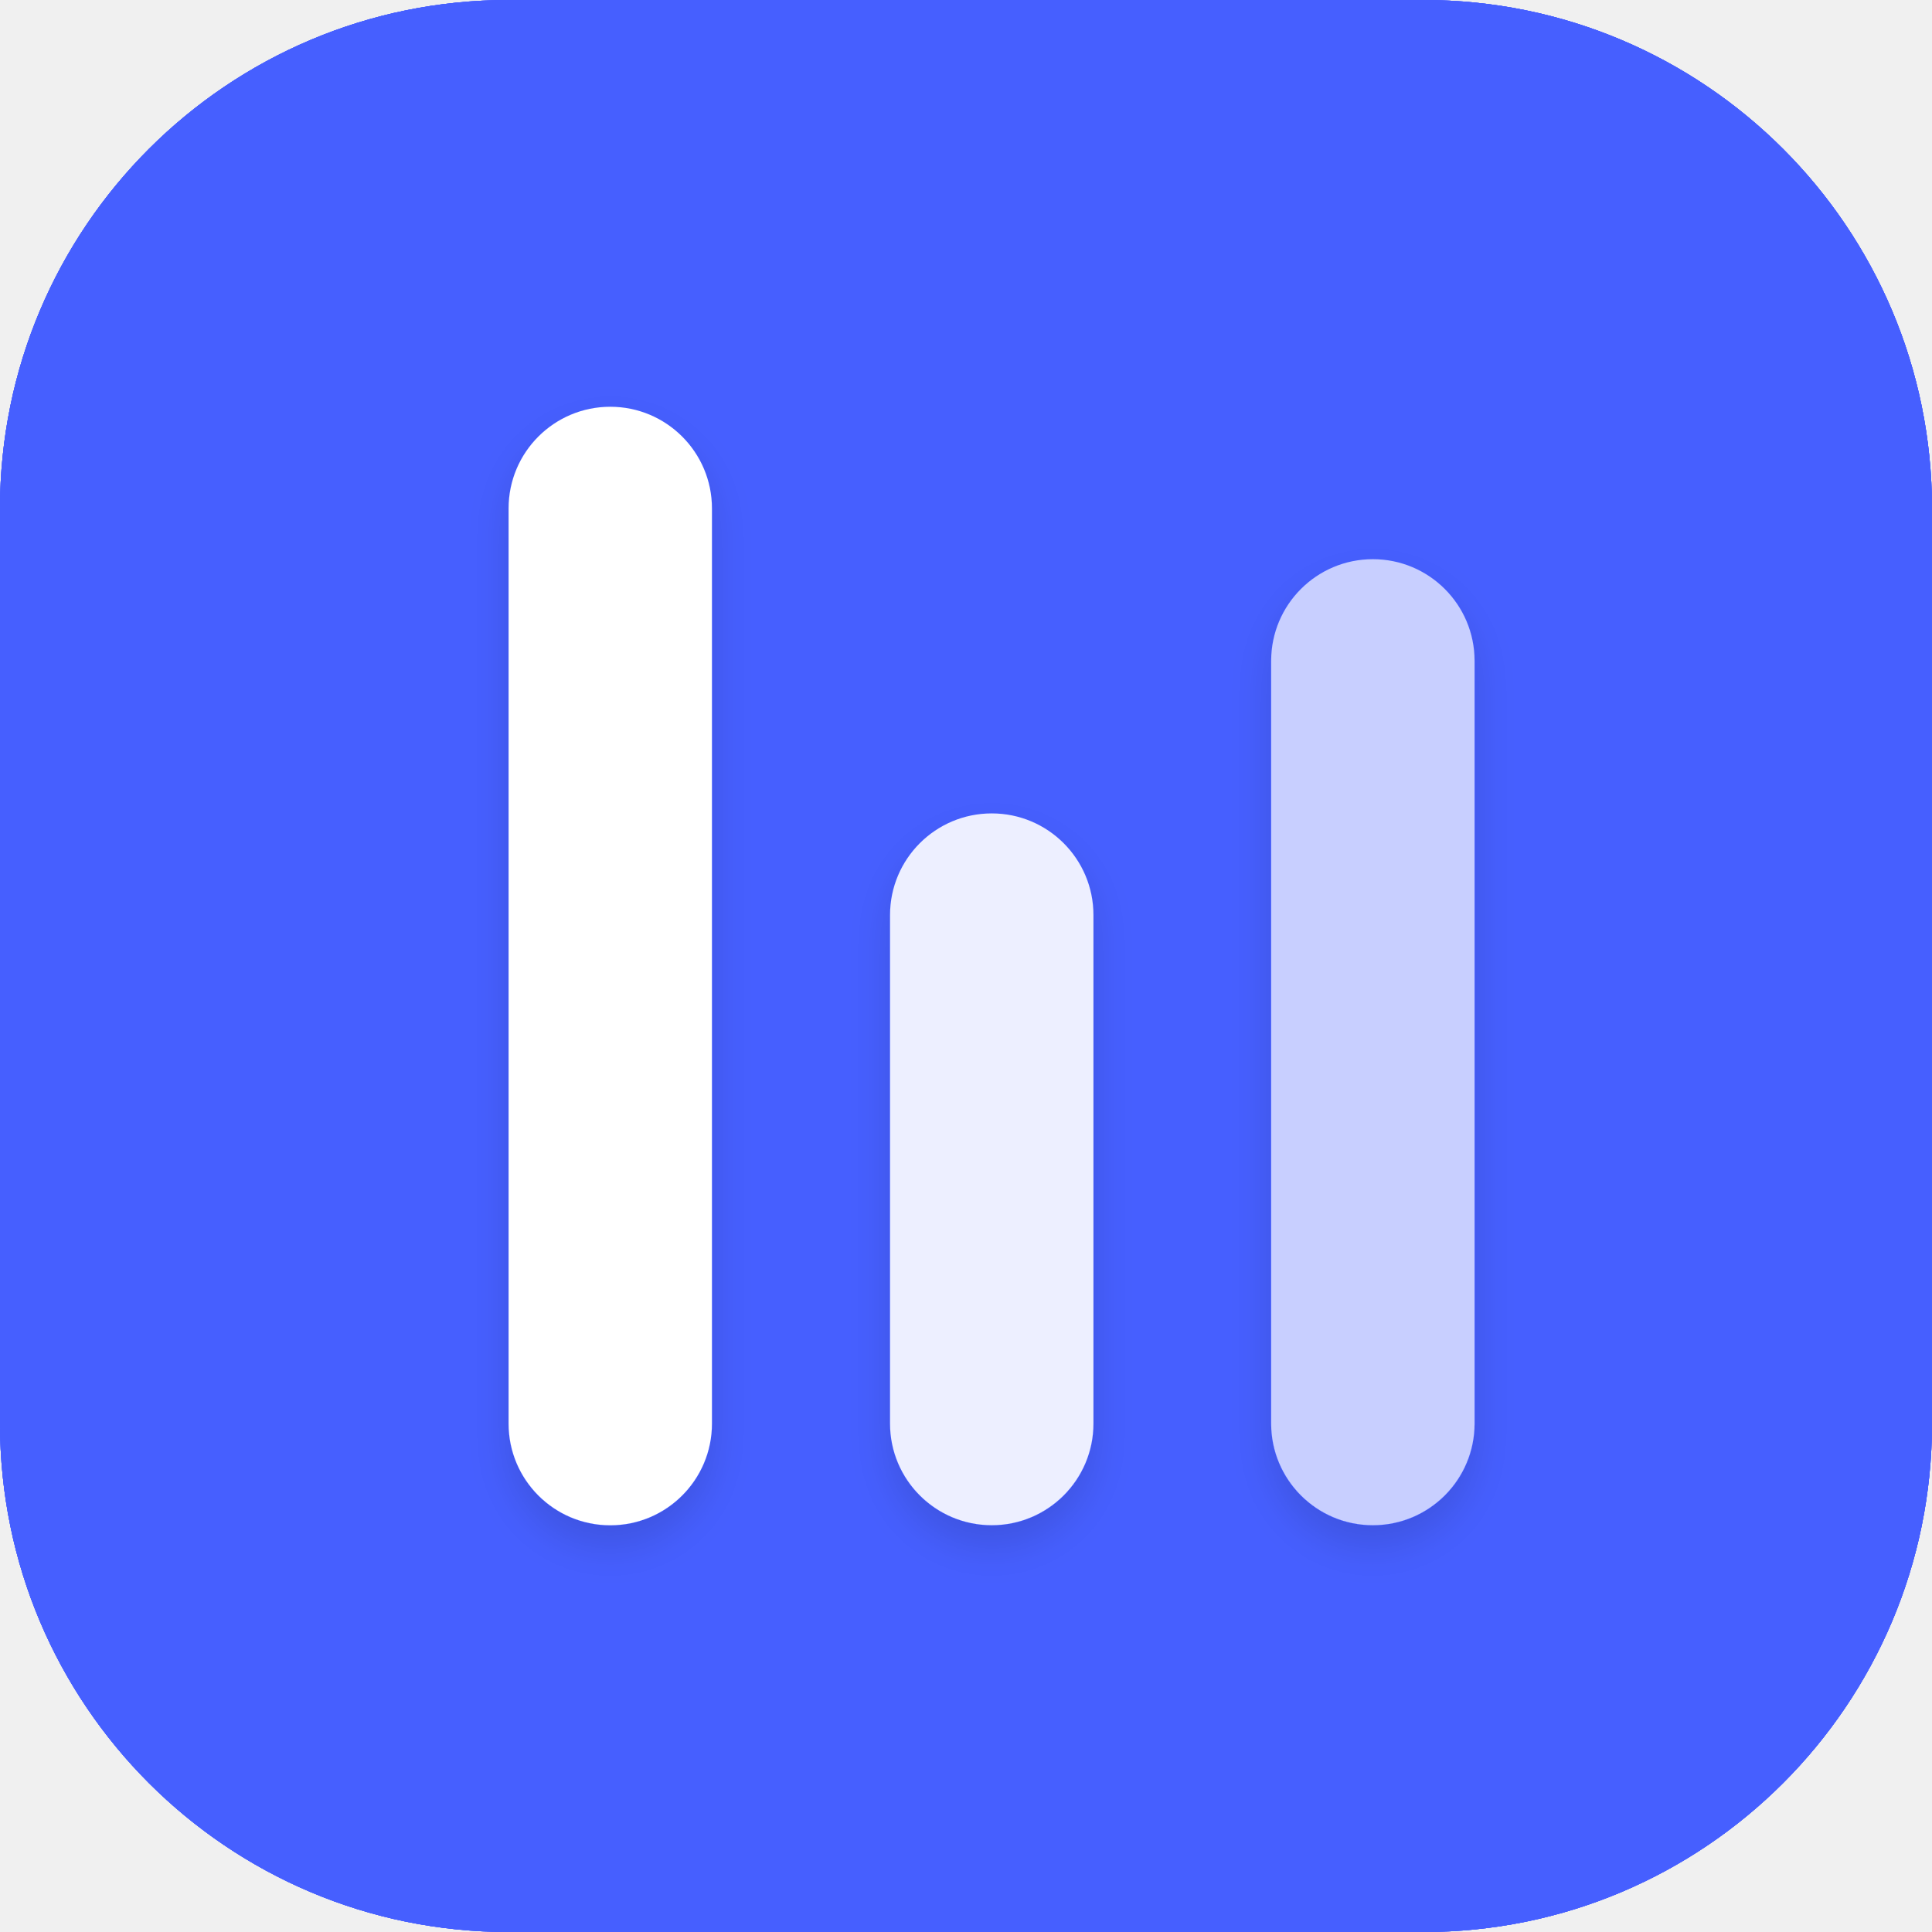
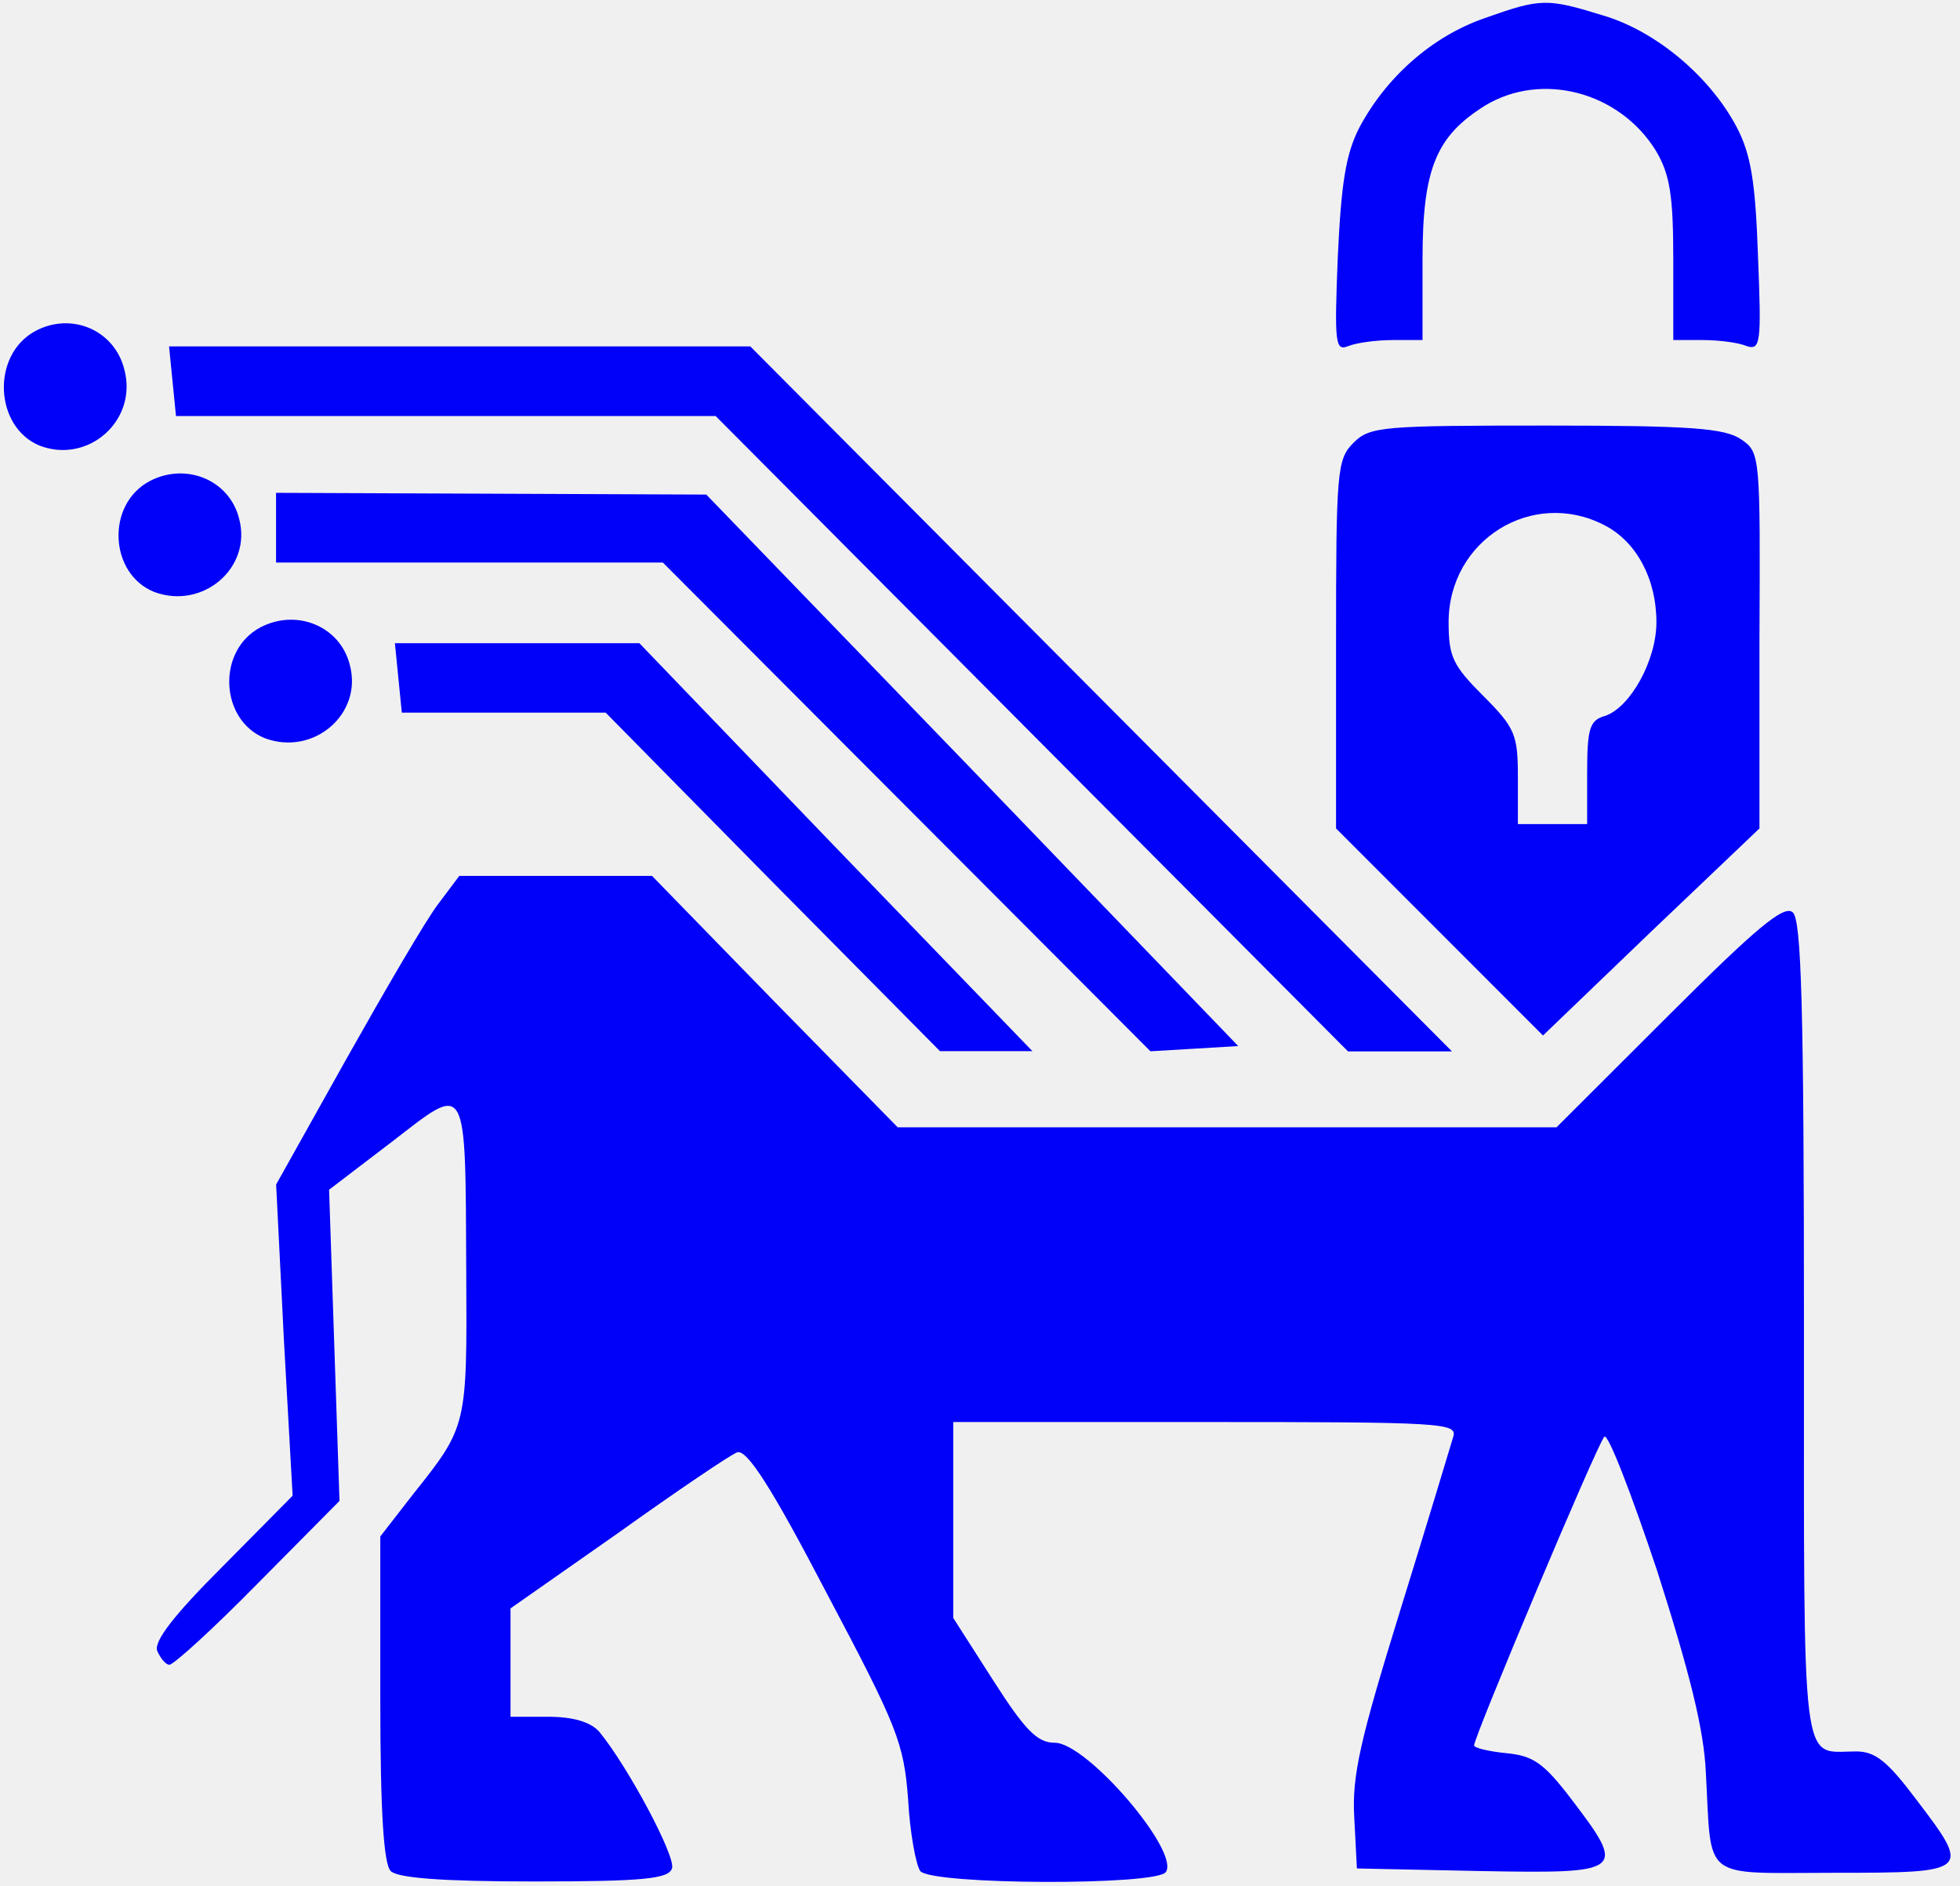
- <svg xmlns="http://www.w3.org/2000/svg" width="48" height="48" viewBox="0 0 48 48" fill="none">
-   <path d="M0 12.632C0 5.655 5.655 0 12.632 0H35.368C42.345 0 48 5.655 48 12.632V35.368C48 42.345 42.345 48 35.368 48H12.632C5.655 48 0 42.345 0 35.368V12.632Z" fill="#465FFF" />
-   <path d="M0 12.632C0 5.655 5.655 0 12.632 0H35.368C42.345 0 48 5.655 48 12.632V35.368C48 42.345 42.345 48 35.368 48H12.632C5.655 48 0 42.345 0 35.368V12.632Z" fill="#465FFF" />
-   <g filter="url(#filter0_d_0_1)">
-     <path d="M12.636 12.632C12.636 11.237 13.767 10.106 15.162 10.106C16.557 10.106 17.688 11.237 17.688 12.632V35.369C17.688 36.764 16.557 37.895 15.162 37.895C13.767 37.895 12.636 36.764 12.636 35.369V12.632Z" fill="white" />
+ <svg xmlns="http://www.w3.org/2000/svg" width="495" height="476" overflow="hidden">
+   <defs>
+     <clipPath id="clip0">
+       <rect x="873" y="1116" width="2649" height="476" />
+     </clipPath>
+   </defs>
+   <g clip-path="url(#clip0)" transform="translate(-873 -1116)">
+     <path d="M36.984 82.428C23.664 77.827 12.09 67.529 5.321 54.821 1.826 48.029 0.735 40.579-0.139 22.175-1.012 0.264-0.794-1.707 2.482-0.393 4.665 0.483 9.688 1.141 13.837 1.141L21.262 1.141 21.262 21.517C21.262 44.523 24.756 52.63 36.984 60.298 51.397 69.062 71.05 63.804 80.222 48.905 83.716 42.989 84.589 37.731 84.589 21.517L84.589 1.141 92.014 1.141C96.163 1.141 101.185 0.483 103.151-0.393 106.645-1.488 106.863 0.483 105.99 22.175 105.335 41.017 104.243 48.029 100.531 55.04 93.761 67.748 80.222 79.141 66.901 83.085 52.707 87.467 51.178 87.467 36.984 82.428Z" fill="#0100f8" fill-rule="evenodd" transform="matrix(1 0 0 -1 1211 1203)" />
+     <path d="M7.899 29.406C-3.264 23.353-2.389 5.195 8.993 0.488 21.25-4.22 33.726 6.764 30.443 19.542 28.035 29.63 17.091 34.337 7.899 29.406Z" fill="#0100f8" fill-rule="evenodd" transform="matrix(1 0 0 -1 874 1229)" />
+     <path d="M0.572 168.742 1.447 159.952 69.704 159.952 137.741 159.952 217.593 79.742 297.444-0.468 310.571-0.468 323.697-0.468 235.095 88.532 146.492 177.532 73.204 177.532-0.303 177.532 0.572 168.742Z" fill="#0100f8" fill-rule="evenodd" transform="matrix(1 0 0 -1 916 1381)" />
+     <path d="M3.795 149.174C-0.36 145.018-0.578 141.955-0.578 98.205L-0.578 51.83 25.443 25.799 51.684-0.451 79.017 25.799 106.352 51.83 106.352 99.299C106.57 145.893 106.57 146.768 101.76 150.049 97.605 152.893 89.076 153.549 52.559 153.549 11.011 153.549 7.949 153.33 3.795 149.174ZM67.21 128.393C75.3 124.236 80.329 114.83 80.329 103.893 80.329 94.268 73.769 82.455 67.428 80.267 63.492 79.174 62.836 77.205 62.836 65.83L62.836 52.924 54.089 52.924 45.342 52.924 45.342 64.736C45.342 75.455 44.686 77.205 36.595 85.299 28.942 92.955 27.849 95.143 27.849 103.893 27.849 124.674 49.06 137.799 67.21 128.393Z" fill="#0100f8" fill-rule="evenodd" transform="matrix(1 0 0 -1 1211 1377)" />
+     <path d="M7.856 28.554C-3.307 22.69-2.431 5.1 8.951 0.539 21.208-4.021 33.684 6.62 30.401 18.998 27.993 28.771 17.049 33.331 7.856 28.554Z" fill="#0100f8" fill-rule="evenodd" transform="matrix(1 0 0 -1 903 1266)" />
+     <path d="M-0.284 131.767-0.284 122.968 48.447 122.968 97.399 122.968 159.082 61.157 220.545-0.434 231.74 0.226 242.716 0.885 175.545 70.616 108.374 140.126 54.155 140.346-0.284 140.566-0.284 131.767Z" fill="#0100f8" fill-rule="evenodd" transform="matrix(1 0 0 -1 943 1381)" />
+     <path d="M7.814 28.621C-3.349 22.757-2.473 5.167 8.908 0.606 21.166-3.954 33.642 6.687 30.359 19.066 27.951 28.838 17.007 33.398 7.814 28.621Z" fill="#0100f8" fill-rule="evenodd" transform="matrix(1 0 0 -1 931 1303)" />
+     <path d="M0.607 93.835 1.479 85.069 27.222 85.069 52.964 85.069 95.069 42.335 137.391-0.4 148.953-0.4 160.734-0.4 110.994 51.101 61.472 102.601 30.712 102.601-0.266 102.601 0.607 93.835Z" fill="#0100f8" fill-rule="evenodd" transform="matrix(1 0 0 -1 973 1381)" />
+     <path d="M70.734 246.841C67.665 242.902 57.361 225.173 47.495 207.663L29.737 175.928 31.71 136.531 33.903 97.354 16.145 79.406C3.867 67.15-1.175 60.583-0.298 58.176 0.579 56.206 1.894 54.674 2.771 54.674 3.867 54.674 13.952 63.867 25.133 75.248L45.742 96.04 44.426 135.218 43.111 174.614 58.895 186.652C78.188 201.535 77.531 203.067 77.75 153.603 77.969 114.863 77.969 114.863 64.376 97.791L56.045 87.067 56.045 46.138C56.045 17.248 56.922 4.334 58.676 2.583 60.43 0.832 71.611-0.043 94.85-0.043 122.474-0.043 128.832 0.613 129.709 3.24 130.805 6.085 118.528 29.066 111.293 37.821 109.101 40.229 104.716 41.542 98.358 41.542L88.931 41.542 88.931 55.331 88.931 68.901 116.116 87.942C130.805 98.448 144.398 107.64 146.152 108.297 148.563 109.172 154.702 99.761 168.733 72.84 186.71 38.916 188.245 34.976 189.341 20.749 189.78 12.432 191.314 4.115 192.41 2.583 195.26-0.919 252.481-1.137 254.454 2.364 257.962 7.617 234.504 34.976 226.392 34.976 222.007 34.976 218.938 38.04 210.826 50.734L200.741 66.493 200.741 91.225 200.741 115.958 264.539 115.958C324.171 115.958 328.118 115.739 327.021 112.237 326.364 110.048 320.444 90.35 313.648 68.463 303.563 35.852 301.371 26.659 302.029 15.934L302.686 3.24 334.037 2.583C370.211 1.927 370.869 2.364 356.838 20.749 349.822 29.942 347.191 31.693 340.395 32.349 336.01 32.787 332.283 33.663 332.283 34.319 332.283 36.508 363.415 110.486 365.168 112.237 366.045 113.331 371.965 98.01 378.542 78.312 386.654 52.923 390.381 38.259 390.819 27.316 392.354-0.262 389.284 2.145 423.266 2.145 457.686 2.145 457.906 2.364 443.874 20.749 436.64 30.38 433.57 32.787 428.747 32.787 414.716 32.787 415.593 25.346 415.593 138.939 415.593 221.234 414.935 242.902 412.743 244.652 410.55 246.622 403.316 240.494 381.611 218.826L353.111 190.373 270.02 190.373 186.71 190.373 155.579 222.109 124.667 253.845 100.331 253.845 75.996 253.845 70.734 246.841Z" fill="#0100f8" fill-rule="evenodd" transform="matrix(1 0 0 -1 913 1591)" />
  </g>
-   <g filter="url(#filter1_d_0_1)">
-     <path d="M22.113 22.735C22.113 21.34 23.244 20.209 24.64 20.209C26.035 20.209 27.166 21.34 27.166 22.735V35.367C27.166 36.762 26.035 37.893 24.64 37.893C23.244 37.893 22.113 36.762 22.113 35.367V22.735Z" fill="white" fill-opacity="0.9" />
-   </g>
-   <path d="M0 12.632C0 5.655 5.655 0 12.632 0H35.368C42.345 0 48 5.655 48 12.632V35.368C48 42.345 42.345 48 35.368 48H12.632C5.655 48 0 42.345 0 35.368V12.632Z" fill="#465FFF" />
-   <path d="M0 12.632C0 5.655 5.655 0 12.632 0H35.368C42.345 0 48 5.655 48 12.632V35.368C48 42.345 42.345 48 35.368 48H12.632C5.655 48 0 42.345 0 35.368V12.632Z" fill="#465FFF" />
-   <g filter="url(#filter2_d_0_1)">
-     <path d="M12.636 12.632C12.636 11.237 13.767 10.106 15.162 10.106C16.557 10.106 17.688 11.237 17.688 12.632V35.369C17.688 36.764 16.557 37.895 15.162 37.895C13.767 37.895 12.636 36.764 12.636 35.369V12.632Z" fill="white" />
-   </g>
-   <g filter="url(#filter3_d_0_1)">
-     <path d="M22.113 22.735C22.113 21.34 23.244 20.209 24.64 20.209C26.035 20.209 27.166 21.34 27.166 22.735V35.367C27.166 36.762 26.035 37.893 24.64 37.893C23.244 37.893 22.113 36.762 22.113 35.367V22.735Z" fill="white" fill-opacity="0.9" />
-   </g>
-   <g filter="url(#filter4_d_0_1)">
-     <path d="M31.582 16.419C31.582 15.024 32.713 13.893 34.108 13.893C35.504 13.893 36.635 15.024 36.635 16.419V35.366C36.635 36.761 35.504 37.893 34.108 37.893C32.713 37.893 31.582 36.761 31.582 35.366V16.419Z" fill="white" fill-opacity="0.7" />
-   </g>
-   <defs>
-     <filter id="filter0_d_0_1" x="11.636" y="9.606" width="7.053" height="29.789" filterUnits="userSpaceOnUse" color-interpolation-filters="sRGB">
-       <feFlood flood-opacity="0" result="BackgroundImageFix" />
-       <feColorMatrix in="SourceAlpha" type="matrix" values="0 0 0 0 0 0 0 0 0 0 0 0 0 0 0 0 0 0 127 0" result="hardAlpha" />
-       <feOffset dy="0.5" />
-       <feGaussianBlur stdDeviation="0.5" />
-       <feComposite in2="hardAlpha" operator="out" />
-       <feColorMatrix type="matrix" values="0 0 0 0 0 0 0 0 0 0 0 0 0 0 0 0 0 0 0.12 0" />
-       <feBlend mode="normal" in2="BackgroundImageFix" result="effect1_dropShadow_0_1" />
-       <feBlend mode="normal" in="SourceGraphic" in2="effect1_dropShadow_0_1" result="shape" />
-     </filter>
-     <filter id="filter1_d_0_1" x="21.113" y="19.709" width="7.053" height="19.684" filterUnits="userSpaceOnUse" color-interpolation-filters="sRGB">
-       <feFlood flood-opacity="0" result="BackgroundImageFix" />
-       <feColorMatrix in="SourceAlpha" type="matrix" values="0 0 0 0 0 0 0 0 0 0 0 0 0 0 0 0 0 0 127 0" result="hardAlpha" />
-       <feOffset dy="0.5" />
-       <feGaussianBlur stdDeviation="0.5" />
-       <feComposite in2="hardAlpha" operator="out" />
-       <feColorMatrix type="matrix" values="0 0 0 0 0 0 0 0 0 0 0 0 0 0 0 0 0 0 0.12 0" />
-       <feBlend mode="normal" in2="BackgroundImageFix" result="effect1_dropShadow_0_1" />
-       <feBlend mode="normal" in="SourceGraphic" in2="effect1_dropShadow_0_1" result="shape" />
-     </filter>
-     <filter id="filter2_d_0_1" x="11.636" y="9.606" width="7.053" height="29.789" filterUnits="userSpaceOnUse" color-interpolation-filters="sRGB">
-       <feFlood flood-opacity="0" result="BackgroundImageFix" />
-       <feColorMatrix in="SourceAlpha" type="matrix" values="0 0 0 0 0 0 0 0 0 0 0 0 0 0 0 0 0 0 127 0" result="hardAlpha" />
-       <feOffset dy="0.5" />
-       <feGaussianBlur stdDeviation="0.5" />
-       <feComposite in2="hardAlpha" operator="out" />
-       <feColorMatrix type="matrix" values="0 0 0 0 0 0 0 0 0 0 0 0 0 0 0 0 0 0 0.12 0" />
-       <feBlend mode="normal" in2="BackgroundImageFix" result="effect1_dropShadow_0_1" />
-       <feBlend mode="normal" in="SourceGraphic" in2="effect1_dropShadow_0_1" result="shape" />
-     </filter>
-     <filter id="filter3_d_0_1" x="21.113" y="19.709" width="7.053" height="19.684" filterUnits="userSpaceOnUse" color-interpolation-filters="sRGB">
-       <feFlood flood-opacity="0" result="BackgroundImageFix" />
-       <feColorMatrix in="SourceAlpha" type="matrix" values="0 0 0 0 0 0 0 0 0 0 0 0 0 0 0 0 0 0 127 0" result="hardAlpha" />
-       <feOffset dy="0.5" />
-       <feGaussianBlur stdDeviation="0.5" />
-       <feComposite in2="hardAlpha" operator="out" />
-       <feColorMatrix type="matrix" values="0 0 0 0 0 0 0 0 0 0 0 0 0 0 0 0 0 0 0.12 0" />
-       <feBlend mode="normal" in2="BackgroundImageFix" result="effect1_dropShadow_0_1" />
-       <feBlend mode="normal" in="SourceGraphic" in2="effect1_dropShadow_0_1" result="shape" />
-     </filter>
-     <filter id="filter4_d_0_1" x="30.582" y="13.393" width="7.053" height="26" filterUnits="userSpaceOnUse" color-interpolation-filters="sRGB">
-       <feFlood flood-opacity="0" result="BackgroundImageFix" />
-       <feColorMatrix in="SourceAlpha" type="matrix" values="0 0 0 0 0 0 0 0 0 0 0 0 0 0 0 0 0 0 127 0" result="hardAlpha" />
-       <feOffset dy="0.5" />
-       <feGaussianBlur stdDeviation="0.5" />
-       <feComposite in2="hardAlpha" operator="out" />
-       <feColorMatrix type="matrix" values="0 0 0 0 0 0 0 0 0 0 0 0 0 0 0 0 0 0 0.12 0" />
-       <feBlend mode="normal" in2="BackgroundImageFix" result="effect1_dropShadow_0_1" />
-       <feBlend mode="normal" in="SourceGraphic" in2="effect1_dropShadow_0_1" result="shape" />
-     </filter>
-   </defs>
</svg>
